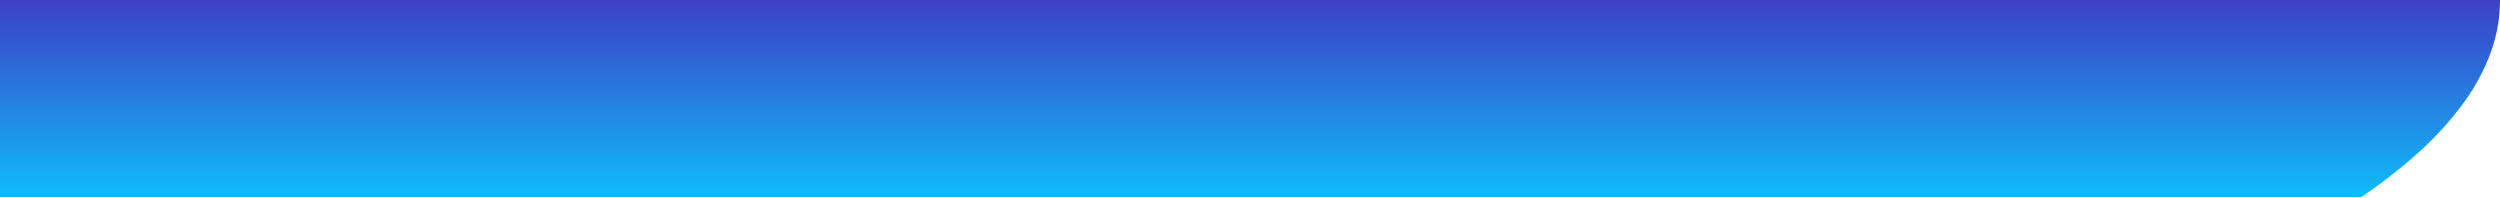
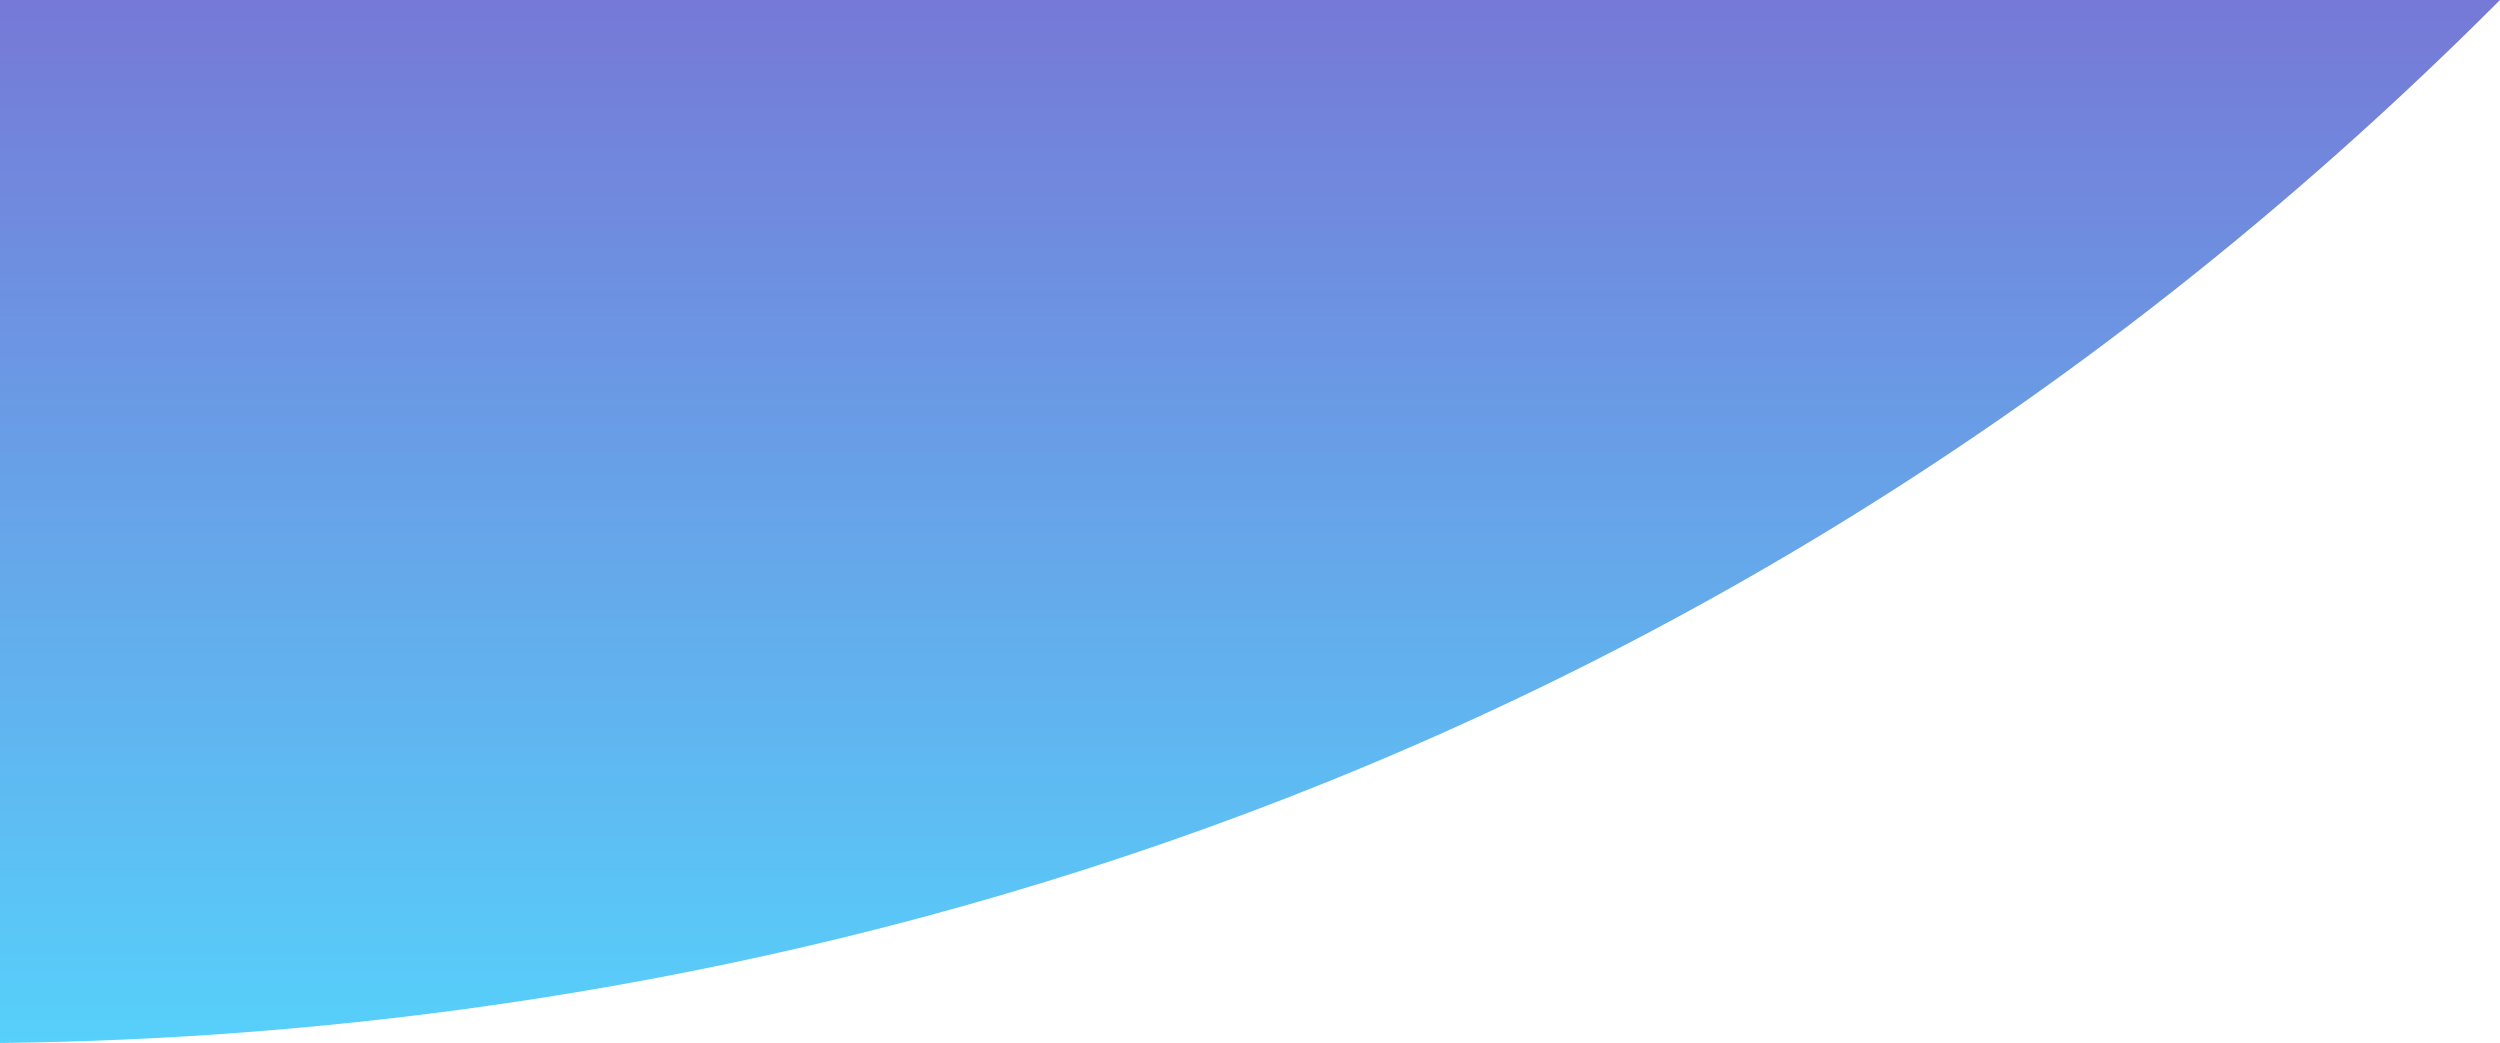
- <svg xmlns="http://www.w3.org/2000/svg" width="2099.328" height="165.5" viewBox="0 0 2099.328 165.5">
+ <svg xmlns="http://www.w3.org/2000/svg" width="470.379" height="196.237" viewBox="0 0 470.379 196.237">
  <defs>
    <linearGradient id="a" x1="0.5" x2="0.5" y2="1" gradientUnits="objectBoundingBox">
      <stop offset="0" stop-color="#3c40c6" />
      <stop offset="1" stop-color="#0fbcf9" />
    </linearGradient>
  </defs>
-   <path d="M2398.8,165.5H416V0H2515.328V.468a128.7,128.7,0,0,1-7.623,43.14,171.466,171.466,0,0,1-22.415,42,268.691,268.691,0,0,1-36.527,40.689,434.166,434.166,0,0,1-49.959,39.2Z" transform="translate(-416 0)" fill="url(#a)" />
+   <path d="M273.335,223.135H743.714C581.69,385.529,393.081,418.045,273.335,419.372Z" transform="translate(-273.335 -223.135)" opacity="0.7" fill="url(#a)" />
</svg>
